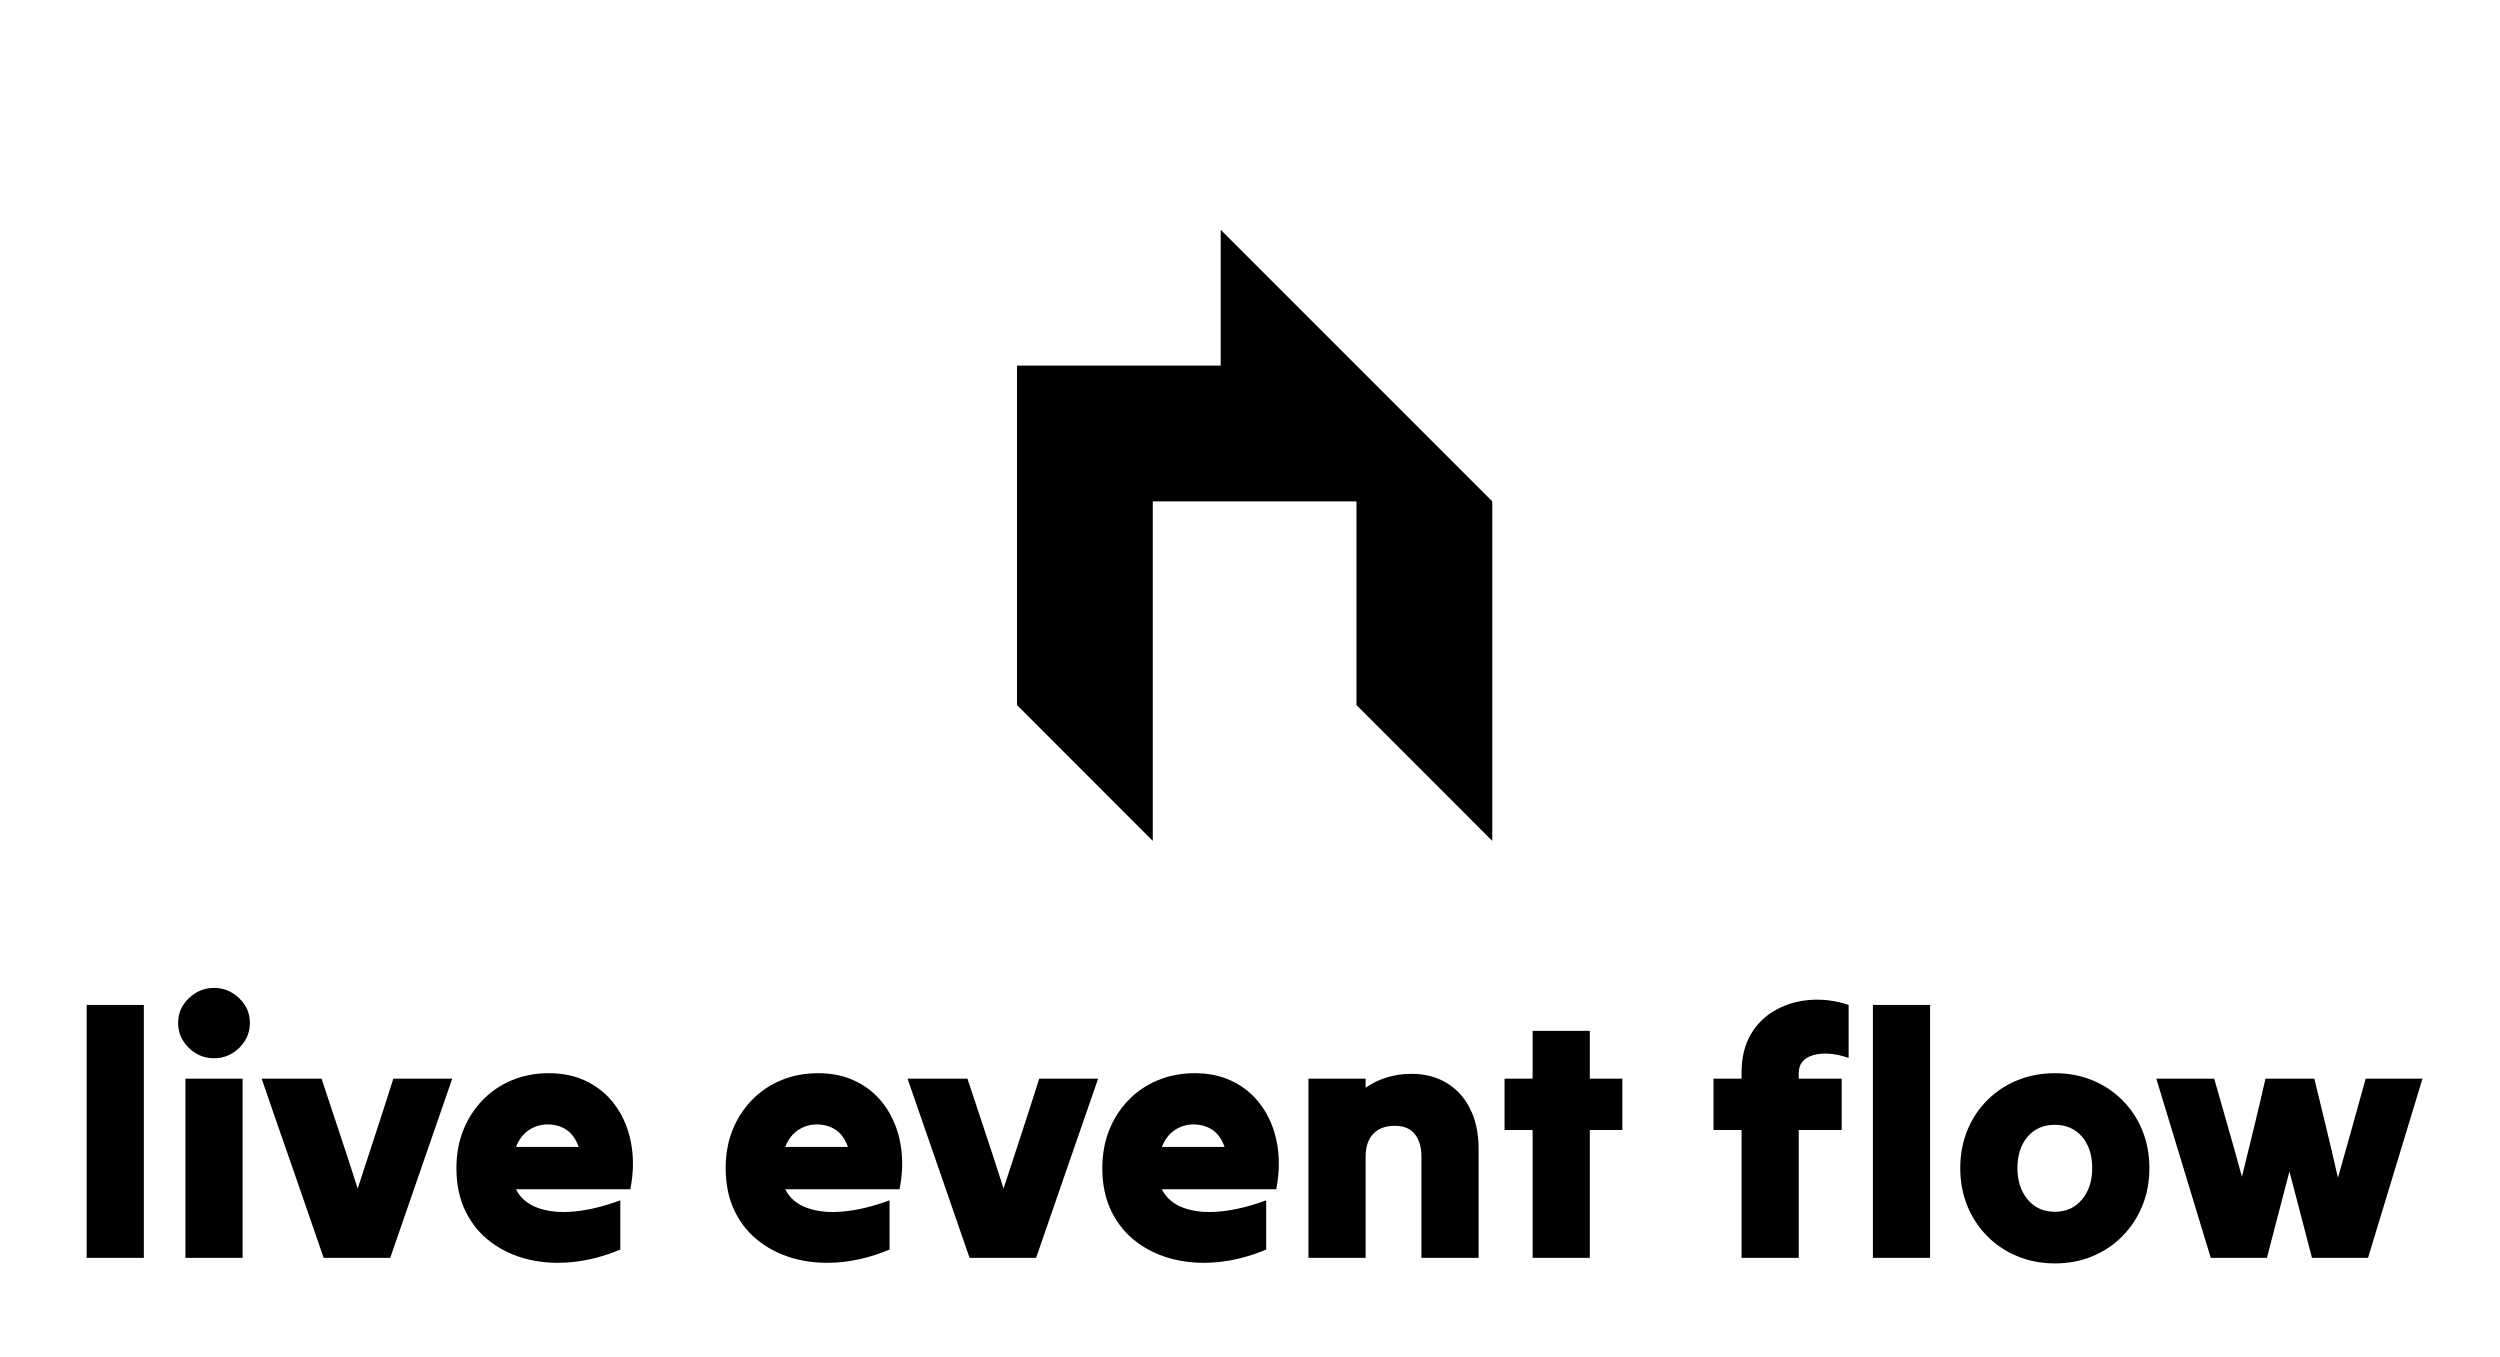
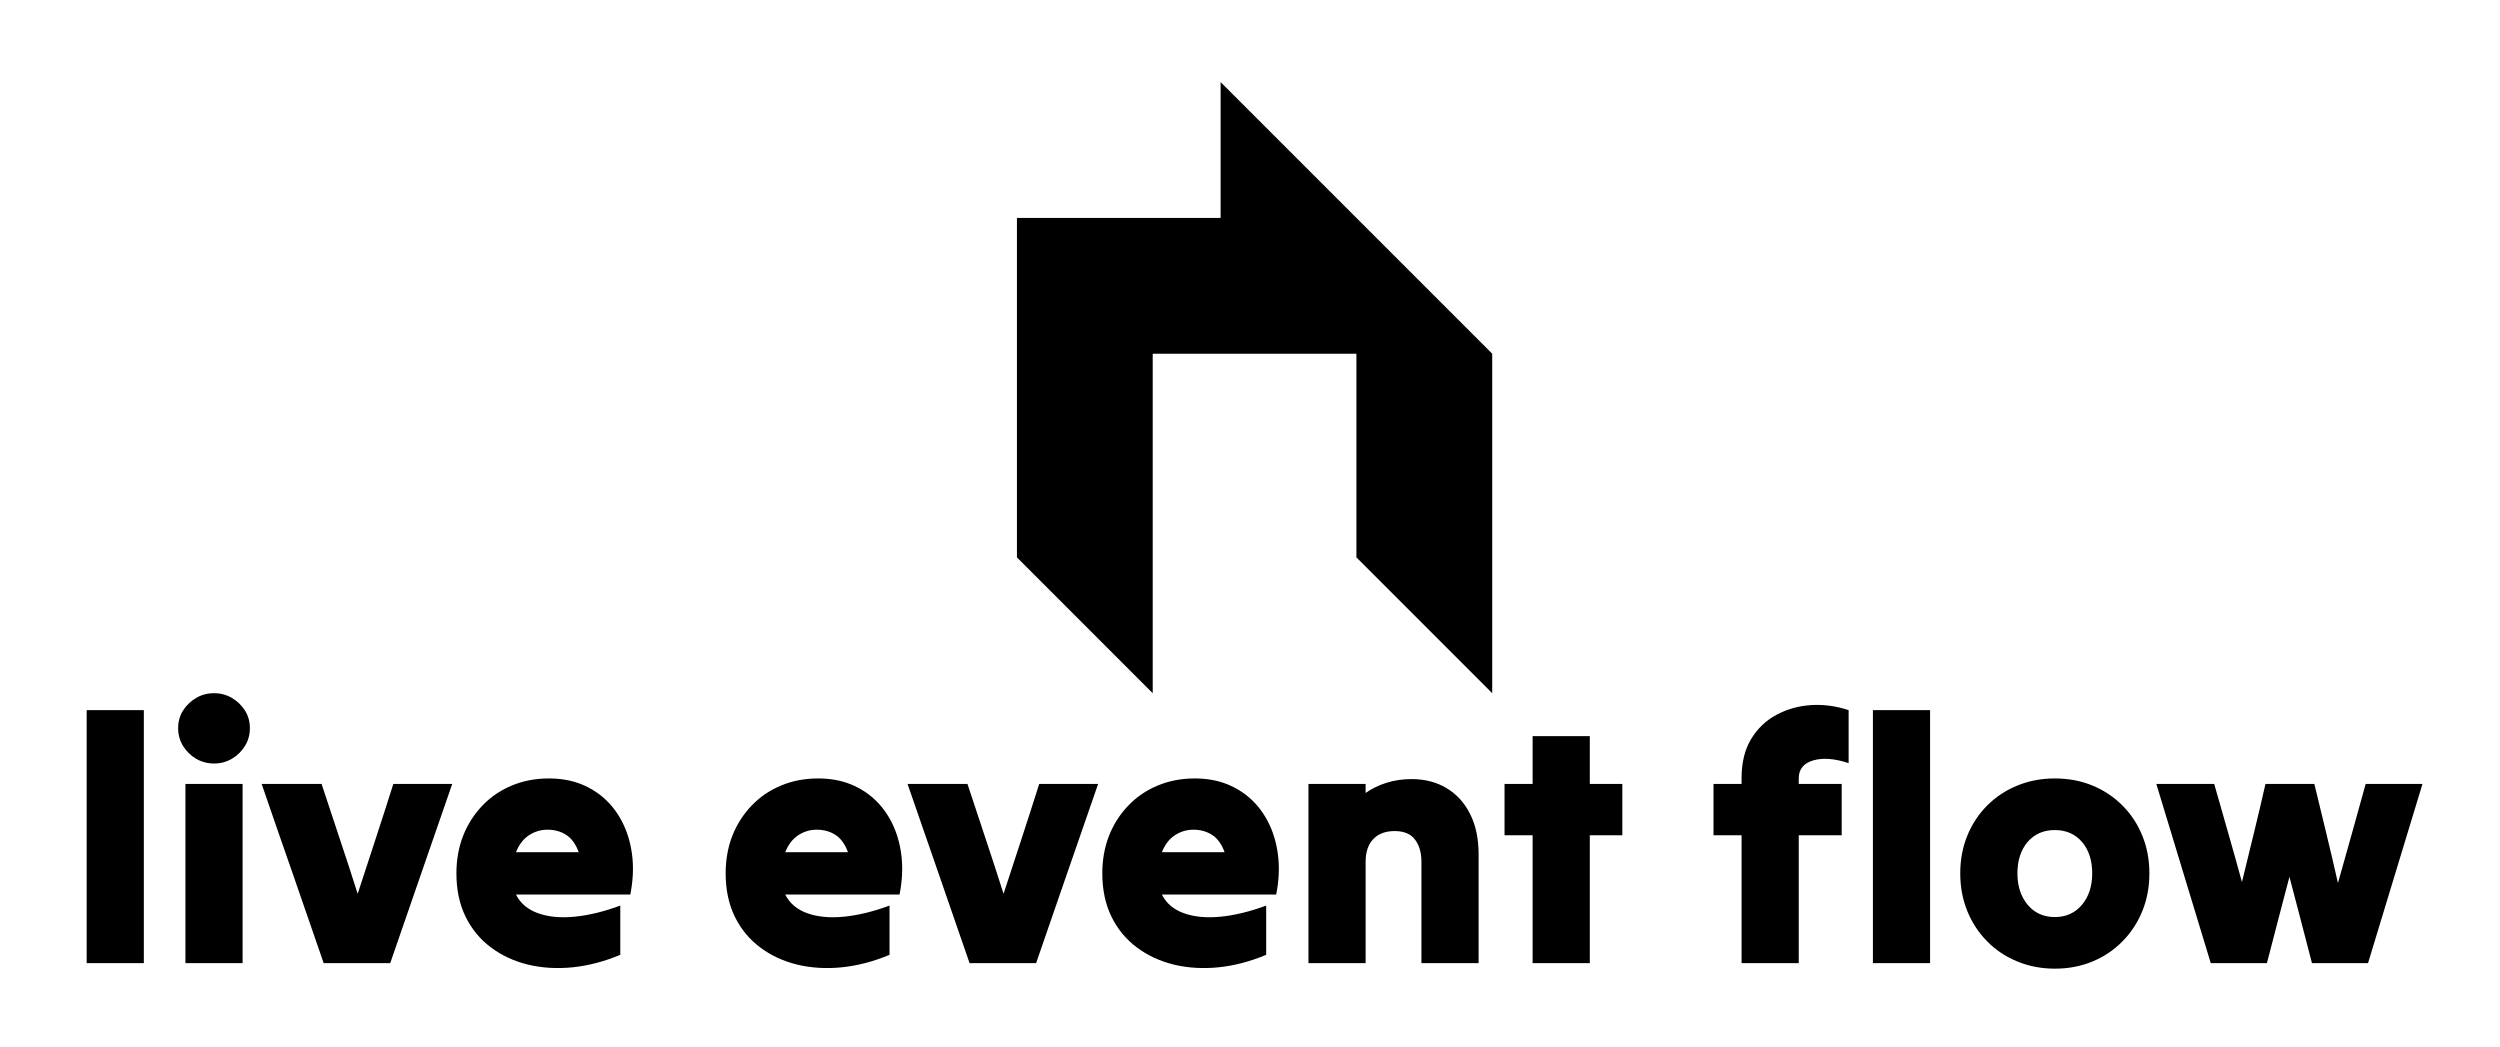
- <svg xmlns="http://www.w3.org/2000/svg" width="129" height="70" viewBox="0 0 129 70" fill="none">
-   <path d="M69.994 18.864L62.987 11.857V18.864H52.477V36.381L59.483 43.389V25.871H69.994V36.381L77.001 43.389V25.871L69.994 18.864Z" fill="black" />
-   <path d="M4.472 64.905C4.472 62.747 4.472 60.572 4.472 58.379C4.472 56.186 4.472 54.011 4.472 51.853C4.962 51.853 5.456 51.853 5.955 51.853C6.456 51.853 6.946 51.853 7.422 51.853C7.422 54.011 7.422 56.186 7.422 58.379C7.422 60.572 7.422 62.747 7.422 64.905C6.946 64.905 6.456 64.905 5.955 64.905C5.456 64.905 4.962 64.905 4.472 64.905ZM11.05 54.605C10.705 54.605 10.392 54.522 10.112 54.356C9.834 54.19 9.61 53.968 9.441 53.693C9.275 53.42 9.192 53.117 9.192 52.784C9.192 52.449 9.275 52.147 9.441 51.879C9.61 51.611 9.834 51.393 10.112 51.227C10.392 51.06 10.705 50.977 11.05 50.977C11.386 50.977 11.694 51.06 11.974 51.227C12.252 51.393 12.476 51.611 12.645 51.879C12.811 52.147 12.894 52.449 12.894 52.784C12.894 53.117 12.811 53.42 12.645 53.693C12.476 53.968 12.252 54.19 11.974 54.356C11.694 54.522 11.386 54.605 11.05 54.605ZM9.568 64.905C9.568 63.38 9.568 61.839 9.568 60.282C9.568 58.728 9.568 57.187 9.568 55.66C10.057 55.66 10.551 55.66 11.05 55.66C11.552 55.66 12.041 55.66 12.518 55.66C12.518 57.187 12.518 58.728 12.518 60.282C12.518 61.839 12.518 63.38 12.518 64.905C12.041 64.905 11.552 64.905 11.05 64.905C10.551 64.905 10.057 64.905 9.568 64.905ZM16.701 64.905C16.177 63.38 15.645 61.839 15.103 60.282C14.559 58.728 14.025 57.187 13.502 55.66C14.013 55.66 14.528 55.66 15.047 55.66C15.566 55.66 16.082 55.66 16.593 55.66C16.904 56.603 17.216 57.548 17.532 58.494C17.85 59.443 18.158 60.388 18.456 61.329C18.764 60.388 19.073 59.443 19.383 58.494C19.694 57.548 19.998 56.603 20.296 55.66C20.797 55.66 21.304 55.66 21.816 55.66C22.327 55.66 22.834 55.66 23.335 55.66C22.811 57.187 22.277 58.728 21.734 60.282C21.192 61.839 20.66 63.38 20.136 64.905C19.574 64.905 19.002 64.905 18.418 64.905C17.835 64.905 17.262 64.905 16.701 64.905ZM32.007 64.477C31.185 64.822 30.368 65.036 29.556 65.121C28.746 65.203 27.982 65.158 27.261 64.987C26.539 64.813 25.898 64.517 25.339 64.1C24.778 63.683 24.34 63.153 24.024 62.51C23.709 61.867 23.551 61.121 23.551 60.275C23.551 59.572 23.667 58.925 23.898 58.334C24.131 57.743 24.463 57.224 24.892 56.777C25.32 56.33 25.826 55.985 26.412 55.742C26.996 55.498 27.633 55.377 28.323 55.377C28.944 55.377 29.504 55.477 30.003 55.678C30.505 55.882 30.94 56.165 31.31 56.528C31.68 56.892 31.978 57.325 32.204 57.824C32.43 58.325 32.573 58.874 32.633 59.47C32.692 60.066 32.656 60.698 32.525 61.366C31.549 61.366 30.565 61.366 29.575 61.366C28.586 61.366 27.603 61.366 26.624 61.366C26.85 61.818 27.229 62.14 27.761 62.331C28.292 62.522 28.924 62.582 29.657 62.51C30.389 62.438 31.173 62.246 32.007 61.936C32.007 62.353 32.007 62.777 32.007 63.206C32.007 63.636 32.007 64.059 32.007 64.477ZM28.252 58.021C27.907 58.021 27.588 58.117 27.295 58.308C27.004 58.499 26.781 58.791 26.624 59.183C27.161 59.183 27.701 59.183 28.245 59.183C28.786 59.183 29.325 59.183 29.861 59.183C29.717 58.779 29.506 58.483 29.228 58.297C28.948 58.113 28.622 58.021 28.252 58.021ZM45.9 64.477C45.078 64.822 44.261 65.036 43.449 65.121C42.639 65.203 41.874 65.158 41.154 64.987C40.431 64.813 39.791 64.517 39.232 64.1C38.671 63.683 38.232 63.153 37.917 62.51C37.602 61.867 37.444 61.121 37.444 60.275C37.444 59.572 37.559 58.925 37.79 58.334C38.024 57.743 38.355 57.224 38.785 56.777C39.212 56.33 39.719 55.985 40.305 55.742C40.888 55.498 41.525 55.377 42.215 55.377C42.836 55.377 43.396 55.477 43.895 55.678C44.397 55.882 44.833 56.165 45.203 56.528C45.573 56.892 45.871 57.325 46.097 57.824C46.323 58.325 46.466 58.874 46.525 59.47C46.585 60.066 46.549 60.698 46.417 61.366C45.441 61.366 44.458 61.366 43.467 61.366C42.479 61.366 41.495 61.366 40.517 61.366C40.743 61.818 41.122 62.14 41.653 62.331C42.184 62.522 42.816 62.582 43.549 62.51C44.282 62.438 45.065 62.246 45.9 61.936C45.9 62.353 45.9 62.777 45.9 63.206C45.9 63.636 45.9 64.059 45.9 64.477ZM42.145 58.021C41.8 58.021 41.48 58.117 41.187 58.308C40.897 58.499 40.673 58.791 40.517 59.183C41.053 59.183 41.593 59.183 42.137 59.183C42.679 59.183 43.218 59.183 43.754 59.183C43.61 58.779 43.399 58.483 43.121 58.297C42.84 58.113 42.515 58.021 42.145 58.021ZM50.029 64.905C49.505 63.38 48.972 61.839 48.431 60.282C47.887 58.728 47.353 57.187 46.829 55.66C47.341 55.66 47.856 55.66 48.375 55.66C48.894 55.66 49.409 55.66 49.921 55.66C50.231 56.603 50.544 57.548 50.86 58.494C51.177 59.443 51.485 60.388 51.783 61.329C52.091 60.388 52.4 59.443 52.711 58.494C53.021 57.548 53.325 56.603 53.623 55.66C54.125 55.66 54.632 55.66 55.143 55.66C55.655 55.66 56.161 55.66 56.663 55.66C56.139 57.187 55.605 58.728 55.061 60.282C54.52 61.839 53.987 63.38 53.463 64.905C52.902 64.905 52.33 64.905 51.746 64.905C51.163 64.905 50.59 64.905 50.029 64.905ZM65.335 64.477C64.513 64.822 63.696 65.036 62.884 65.121C62.074 65.203 61.309 65.158 60.589 64.987C59.866 64.813 59.226 64.517 58.667 64.1C58.106 63.683 57.667 63.153 57.352 62.51C57.037 61.867 56.879 61.121 56.879 60.275C56.879 59.572 56.995 58.925 57.225 58.334C57.459 57.743 57.79 57.224 58.22 56.777C58.647 56.33 59.154 55.985 59.74 55.742C60.323 55.498 60.96 55.377 61.651 55.377C62.272 55.377 62.831 55.477 63.331 55.678C63.832 55.882 64.268 56.165 64.638 56.528C65.008 56.892 65.306 57.325 65.532 57.824C65.758 58.325 65.901 58.874 65.96 59.47C66.02 60.066 65.984 60.698 65.852 61.366C64.876 61.366 63.893 61.366 62.902 61.366C61.914 61.366 60.931 61.366 59.952 61.366C60.178 61.818 60.557 62.14 61.088 62.331C61.62 62.522 62.252 62.582 62.984 62.51C63.717 62.438 64.5 62.246 65.335 61.936C65.335 62.353 65.335 62.777 65.335 63.206C65.335 63.636 65.335 64.059 65.335 64.477ZM61.58 58.021C61.235 58.021 60.916 58.117 60.623 58.308C60.332 58.499 60.109 58.791 59.952 59.183C60.489 59.183 61.029 59.183 61.572 59.183C62.114 59.183 62.653 59.183 63.189 59.183C63.045 58.779 62.834 58.483 62.556 58.297C62.275 58.113 61.95 58.021 61.58 58.021ZM67.516 64.905C67.516 63.38 67.516 61.839 67.516 60.282C67.516 58.728 67.516 57.187 67.516 55.66C68.005 55.66 68.499 55.66 68.999 55.66C69.5 55.66 69.989 55.66 70.466 55.66C70.466 55.744 70.466 55.822 70.466 55.894C70.466 55.966 70.466 56.043 70.466 56.125C70.789 55.899 71.149 55.724 71.546 55.6C71.946 55.473 72.378 55.41 72.843 55.41C73.523 55.41 74.123 55.565 74.642 55.876C75.161 56.186 75.566 56.63 75.856 57.209C76.149 57.785 76.296 58.479 76.296 59.291C76.296 60.22 76.296 61.155 76.296 62.096C76.296 63.04 76.296 63.976 76.296 64.905C75.819 64.905 75.33 64.905 74.828 64.905C74.329 64.905 73.835 64.905 73.346 64.905C73.346 64.046 73.346 63.175 73.346 62.294C73.346 61.412 73.346 60.542 73.346 59.682C73.346 59.206 73.235 58.822 73.014 58.532C72.793 58.239 72.444 58.092 71.967 58.092C71.49 58.092 71.122 58.23 70.861 58.505C70.598 58.779 70.466 59.171 70.466 59.682C70.466 60.542 70.466 61.412 70.466 62.294C70.466 63.175 70.466 64.046 70.466 64.905C69.989 64.905 69.5 64.905 68.999 64.905C68.499 64.905 68.005 64.905 67.516 64.905ZM79.083 64.905C79.083 63.807 79.083 62.705 79.083 61.597C79.083 60.49 79.083 59.393 79.083 58.308C78.845 58.308 78.604 58.308 78.361 58.308C78.115 58.308 77.873 58.308 77.634 58.308C77.634 57.866 77.634 57.425 77.634 56.986C77.634 56.544 77.634 56.102 77.634 55.66C77.873 55.66 78.115 55.66 78.361 55.66C78.604 55.66 78.845 55.66 79.083 55.66C79.083 55.242 79.083 54.829 79.083 54.419C79.083 54.007 79.083 53.598 79.083 53.194C79.573 53.194 80.068 53.194 80.57 53.194C81.069 53.194 81.557 53.194 82.034 53.194C82.034 53.598 82.034 54.007 82.034 54.419C82.034 54.829 82.034 55.242 82.034 55.66C82.309 55.66 82.59 55.66 82.875 55.66C83.161 55.66 83.44 55.66 83.713 55.66C83.713 56.102 83.713 56.544 83.713 56.986C83.713 57.425 83.713 57.866 83.713 58.308C83.44 58.308 83.161 58.308 82.875 58.308C82.59 58.308 82.309 58.308 82.034 58.308C82.034 59.393 82.034 60.49 82.034 61.597C82.034 62.705 82.034 63.807 82.034 64.905C81.557 64.905 81.069 64.905 80.57 64.905C80.068 64.905 79.573 64.905 79.083 64.905ZM88.416 58.308C88.416 57.866 88.416 57.425 88.416 56.986C88.416 56.544 88.416 56.102 88.416 55.66C88.654 55.66 88.896 55.66 89.142 55.66C89.385 55.66 89.626 55.66 89.865 55.66C89.865 55.6 89.865 55.547 89.865 55.499C89.865 55.452 89.865 55.405 89.865 55.358C89.865 54.558 90.029 53.888 90.356 53.346C90.684 52.803 91.12 52.385 91.664 52.095C92.205 51.802 92.801 51.634 93.452 51.592C94.1 51.552 94.746 51.639 95.389 51.853C95.389 52.295 95.389 52.748 95.389 53.212C95.389 53.677 95.389 54.135 95.389 54.587C94.674 54.348 94.067 54.301 93.567 54.445C93.066 54.589 92.815 54.9 92.815 55.377C92.815 55.424 92.815 55.471 92.815 55.518C92.815 55.565 92.815 55.612 92.815 55.66C93.185 55.66 93.555 55.66 93.925 55.66C94.295 55.66 94.664 55.66 95.031 55.66C95.031 56.102 95.031 56.544 95.031 56.986C95.031 57.425 95.031 57.866 95.031 58.308C94.664 58.308 94.295 58.308 93.925 58.308C93.555 58.308 93.185 58.308 92.815 58.308C92.815 59.393 92.815 60.49 92.815 61.597C92.815 62.705 92.815 63.807 92.815 64.905C92.338 64.905 91.85 64.905 91.351 64.905C90.849 64.905 90.354 64.905 89.865 64.905C89.865 63.807 89.865 62.705 89.865 61.597C89.865 60.49 89.865 59.393 89.865 58.308C89.626 58.308 89.385 58.308 89.142 58.308C88.896 58.308 88.654 58.308 88.416 58.308ZM96.642 64.905C96.642 62.747 96.642 60.572 96.642 58.379C96.642 56.186 96.642 54.011 96.642 51.853C97.131 51.853 97.625 51.853 98.124 51.853C98.626 51.853 99.115 51.853 99.592 51.853C99.592 54.011 99.592 56.186 99.592 58.379C99.592 60.572 99.592 62.747 99.592 64.905C99.115 64.905 98.626 64.905 98.124 64.905C97.625 64.905 97.131 64.905 96.642 64.905ZM106.029 65.192C105.338 65.192 104.695 65.069 104.099 64.823C103.503 64.579 102.984 64.234 102.542 63.787C102.1 63.34 101.757 62.819 101.514 62.223C101.271 61.627 101.149 60.977 101.149 60.275C101.149 59.572 101.271 58.923 101.514 58.327C101.757 57.731 102.1 57.212 102.542 56.77C102.984 56.328 103.503 55.985 104.099 55.742C104.695 55.498 105.338 55.377 106.029 55.377C106.732 55.377 107.378 55.498 107.969 55.742C108.558 55.985 109.073 56.328 109.515 56.77C109.957 57.212 110.3 57.731 110.543 58.327C110.787 58.923 110.908 59.572 110.908 60.275C110.908 60.977 110.787 61.627 110.543 62.223C110.3 62.819 109.957 63.34 109.515 63.787C109.073 64.234 108.558 64.579 107.969 64.823C107.378 65.069 106.732 65.192 106.029 65.192ZM106.029 62.528C106.612 62.528 107.08 62.316 107.433 61.891C107.783 61.469 107.958 60.93 107.958 60.275C107.958 59.607 107.783 59.067 107.433 58.654C107.08 58.245 106.612 58.04 106.029 58.04C105.445 58.04 104.977 58.245 104.624 58.654C104.274 59.067 104.099 59.607 104.099 60.275C104.099 60.93 104.274 61.469 104.624 61.891C104.977 62.316 105.445 62.528 106.029 62.528ZM114.075 64.905C113.61 63.38 113.142 61.839 112.67 60.282C112.201 58.728 111.733 57.187 111.266 55.66C111.755 55.66 112.253 55.66 112.76 55.66C113.266 55.66 113.764 55.66 114.253 55.66C114.492 56.494 114.733 57.338 114.976 58.193C115.222 59.044 115.458 59.887 115.684 60.722C115.887 59.887 116.093 59.044 116.302 58.193C116.511 57.338 116.709 56.494 116.898 55.66C117.315 55.66 117.736 55.66 118.161 55.66C118.583 55.66 119.003 55.66 119.42 55.66C119.623 56.494 119.83 57.343 120.038 58.207C120.247 59.072 120.447 59.927 120.638 60.774C120.876 59.927 121.117 59.072 121.361 58.207C121.604 57.343 121.84 56.494 122.068 55.66C122.555 55.66 123.047 55.66 123.543 55.66C124.038 55.66 124.523 55.66 125 55.66C124.535 57.187 124.067 58.728 123.595 60.282C123.124 61.839 122.656 63.38 122.191 64.905C121.714 64.905 121.231 64.905 120.742 64.905C120.255 64.905 119.774 64.905 119.297 64.905C119.106 64.165 118.912 63.42 118.716 62.67C118.517 61.92 118.323 61.181 118.135 60.453C117.944 61.181 117.75 61.92 117.554 62.67C117.355 63.42 117.161 64.165 116.973 64.905C116.496 64.905 116.013 64.905 115.524 64.905C115.034 64.905 114.551 64.905 114.075 64.905Z" fill="black" />
+ <svg xmlns="http://www.w3.org/2000/svg" width="129" height="54" viewBox="0 0 129 54" fill="none">
+   <path d="M69.991 11.244L62.984 4.237V11.244H52.474V28.761L59.48 35.769V18.251H69.991V28.761L76.998 35.769V18.251L69.991 11.244Z" fill="black" />
+   <path d="M4.472 49.696C4.472 47.538 4.472 45.363 4.472 43.17C4.472 40.977 4.472 38.802 4.472 36.644C4.962 36.644 5.456 36.644 5.955 36.644C6.456 36.644 6.946 36.644 7.422 36.644C7.422 38.802 7.422 40.977 7.422 43.17C7.422 45.363 7.422 47.538 7.422 49.696C6.946 49.696 6.456 49.696 5.955 49.696C5.456 49.696 4.962 49.696 4.472 49.696ZM11.05 39.397C10.705 39.397 10.392 39.313 10.112 39.147C9.834 38.981 9.61 38.76 9.441 38.484C9.275 38.211 9.192 37.908 9.192 37.575C9.192 37.24 9.275 36.938 9.441 36.67C9.61 36.402 9.834 36.184 10.112 36.018C10.392 35.852 10.705 35.769 11.05 35.769C11.386 35.769 11.694 35.852 11.974 36.018C12.252 36.184 12.476 36.402 12.645 36.67C12.811 36.938 12.894 37.24 12.894 37.575C12.894 37.908 12.811 38.211 12.645 38.484C12.476 38.76 12.252 38.981 11.974 39.147C11.694 39.313 11.386 39.397 11.05 39.397ZM9.568 49.696C9.568 48.171 9.568 46.63 9.568 45.073C9.568 43.519 9.568 41.978 9.568 40.451C10.057 40.451 10.551 40.451 11.05 40.451C11.552 40.451 12.041 40.451 12.518 40.451C12.518 41.978 12.518 43.519 12.518 45.073C12.518 46.63 12.518 48.171 12.518 49.696C12.041 49.696 11.552 49.696 11.05 49.696C10.551 49.696 10.057 49.696 9.568 49.696ZM16.701 49.696C16.177 48.171 15.645 46.63 15.103 45.073C14.559 43.519 14.025 41.978 13.502 40.451C14.013 40.451 14.528 40.451 15.047 40.451C15.566 40.451 16.082 40.451 16.593 40.451C16.904 41.394 17.216 42.339 17.532 43.285C17.85 44.234 18.158 45.179 18.456 46.12C18.764 45.179 19.073 44.234 19.383 43.285C19.694 42.339 19.998 41.394 20.296 40.451C20.797 40.451 21.304 40.451 21.816 40.451C22.327 40.451 22.834 40.451 23.335 40.451C22.811 41.978 22.277 43.519 21.734 45.073C21.192 46.63 20.66 48.171 20.136 49.696C19.574 49.696 19.002 49.696 18.418 49.696C17.835 49.696 17.262 49.696 16.701 49.696ZM32.007 49.268C31.185 49.613 30.368 49.828 29.556 49.912C28.746 49.994 27.982 49.949 27.261 49.778C26.539 49.604 25.898 49.309 25.339 48.892C24.778 48.474 24.34 47.944 24.024 47.301C23.709 46.658 23.551 45.913 23.551 45.066C23.551 44.363 23.667 43.716 23.898 43.125C24.131 42.534 24.463 42.015 24.892 41.568C25.32 41.121 25.826 40.776 26.412 40.533C26.996 40.289 27.633 40.168 28.323 40.168C28.944 40.168 29.504 40.268 30.003 40.469C30.505 40.673 30.94 40.956 31.31 41.319C31.68 41.684 31.978 42.116 32.204 42.615C32.43 43.117 32.573 43.665 32.633 44.261C32.692 44.857 32.656 45.489 32.525 46.157C31.549 46.157 30.565 46.157 29.575 46.157C28.586 46.157 27.603 46.157 26.624 46.157C26.85 46.609 27.229 46.931 27.761 47.122C28.292 47.313 28.924 47.373 29.657 47.301C30.389 47.229 31.173 47.038 32.007 46.727C32.007 47.145 32.007 47.568 32.007 47.998C32.007 48.427 32.007 48.85 32.007 49.268ZM28.252 42.812C27.907 42.812 27.588 42.908 27.295 43.099C27.004 43.29 26.781 43.582 26.624 43.975C27.161 43.975 27.701 43.975 28.245 43.975C28.786 43.975 29.325 43.975 29.861 43.975C29.717 43.57 29.506 43.274 29.228 43.088C28.948 42.904 28.622 42.812 28.252 42.812ZM45.9 49.268C45.078 49.613 44.261 49.828 43.449 49.912C42.639 49.994 41.874 49.949 41.154 49.778C40.431 49.604 39.791 49.309 39.232 48.892C38.671 48.474 38.232 47.944 37.917 47.301C37.602 46.658 37.444 45.913 37.444 45.066C37.444 44.363 37.559 43.716 37.79 43.125C38.024 42.534 38.355 42.015 38.785 41.568C39.212 41.121 39.719 40.776 40.305 40.533C40.888 40.289 41.525 40.168 42.215 40.168C42.836 40.168 43.396 40.268 43.895 40.469C44.397 40.673 44.833 40.956 45.203 41.319C45.573 41.684 45.871 42.116 46.097 42.615C46.323 43.117 46.466 43.665 46.525 44.261C46.585 44.857 46.549 45.489 46.417 46.157C45.441 46.157 44.458 46.157 43.467 46.157C42.479 46.157 41.495 46.157 40.517 46.157C40.743 46.609 41.122 46.931 41.653 47.122C42.184 47.313 42.816 47.373 43.549 47.301C44.282 47.229 45.065 47.038 45.9 46.727C45.9 47.145 45.9 47.568 45.9 47.998C45.9 48.427 45.9 48.85 45.9 49.268ZM42.145 42.812C41.8 42.812 41.48 42.908 41.187 43.099C40.897 43.29 40.673 43.582 40.517 43.975C41.053 43.975 41.593 43.975 42.137 43.975C42.679 43.975 43.218 43.975 43.754 43.975C43.61 43.57 43.399 43.274 43.121 43.088C42.84 42.904 42.515 42.812 42.145 42.812ZM50.029 49.696C49.505 48.171 48.972 46.63 48.431 45.073C47.887 43.519 47.353 41.978 46.829 40.451C47.341 40.451 47.856 40.451 48.375 40.451C48.894 40.451 49.409 40.451 49.921 40.451C50.231 41.394 50.544 42.339 50.86 43.285C51.177 44.234 51.485 45.179 51.783 46.12C52.091 45.179 52.4 44.234 52.711 43.285C53.021 42.339 53.325 41.394 53.623 40.451C54.125 40.451 54.632 40.451 55.143 40.451C55.655 40.451 56.161 40.451 56.663 40.451C56.139 41.978 55.605 43.519 55.061 45.073C54.52 46.63 53.987 48.171 53.463 49.696C52.902 49.696 52.33 49.696 51.746 49.696C51.163 49.696 50.59 49.696 50.029 49.696ZM65.335 49.268C64.513 49.613 63.696 49.828 62.884 49.912C62.074 49.994 61.309 49.949 60.589 49.778C59.867 49.604 59.226 49.309 58.667 48.892C58.106 48.474 57.667 47.944 57.352 47.301C57.037 46.658 56.879 45.913 56.879 45.066C56.879 44.363 56.995 43.716 57.225 43.125C57.459 42.534 57.79 42.015 58.22 41.568C58.647 41.121 59.154 40.776 59.74 40.533C60.323 40.289 60.96 40.168 61.651 40.168C62.272 40.168 62.831 40.268 63.331 40.469C63.832 40.673 64.268 40.956 64.638 41.319C65.008 41.684 65.306 42.116 65.532 42.615C65.758 43.117 65.901 43.665 65.96 44.261C66.02 44.857 65.984 45.489 65.852 46.157C64.876 46.157 63.893 46.157 62.902 46.157C61.914 46.157 60.931 46.157 59.952 46.157C60.178 46.609 60.557 46.931 61.088 47.122C61.62 47.313 62.252 47.373 62.984 47.301C63.717 47.229 64.5 47.038 65.335 46.727C65.335 47.145 65.335 47.568 65.335 47.998C65.335 48.427 65.335 48.85 65.335 49.268ZM61.58 42.812C61.235 42.812 60.916 42.908 60.623 43.099C60.332 43.29 60.109 43.582 59.952 43.975C60.489 43.975 61.029 43.975 61.572 43.975C62.114 43.975 62.653 43.975 63.189 43.975C63.045 43.57 62.834 43.274 62.556 43.088C62.275 42.904 61.95 42.812 61.58 42.812ZM67.516 49.696C67.516 48.171 67.516 46.63 67.516 45.073C67.516 43.519 67.516 41.978 67.516 40.451C68.005 40.451 68.499 40.451 68.999 40.451C69.5 40.451 69.989 40.451 70.466 40.451C70.466 40.535 70.466 40.613 70.466 40.685C70.466 40.758 70.466 40.834 70.466 40.916C70.789 40.69 71.149 40.515 71.546 40.391C71.946 40.264 72.378 40.201 72.843 40.201C73.523 40.201 74.123 40.356 74.642 40.667C75.161 40.977 75.566 41.422 75.856 42C76.149 42.577 76.296 43.271 76.296 44.083C76.296 45.011 76.296 45.946 76.296 46.888C76.296 47.831 76.296 48.767 76.296 49.696C75.819 49.696 75.33 49.696 74.828 49.696C74.329 49.696 73.835 49.696 73.346 49.696C73.346 48.837 73.346 47.967 73.346 47.085C73.346 46.203 73.346 45.333 73.346 44.474C73.346 43.997 73.235 43.613 73.014 43.323C72.793 43.03 72.444 42.883 71.967 42.883C71.49 42.883 71.122 43.021 70.861 43.297C70.598 43.57 70.466 43.962 70.466 44.474C70.466 45.333 70.466 46.203 70.466 47.085C70.466 47.967 70.466 48.837 70.466 49.696C69.989 49.696 69.5 49.696 68.999 49.696C68.499 49.696 68.005 49.696 67.516 49.696ZM79.083 49.696C79.083 48.598 79.083 47.496 79.083 46.388C79.083 45.281 79.083 44.184 79.083 43.099C78.845 43.099 78.604 43.099 78.361 43.099C78.115 43.099 77.873 43.099 77.634 43.099C77.634 42.657 77.634 42.216 77.634 41.777C77.634 41.335 77.634 40.893 77.634 40.451C77.873 40.451 78.115 40.451 78.361 40.451C78.604 40.451 78.845 40.451 79.083 40.451C79.083 40.034 79.083 39.62 79.083 39.21C79.083 38.798 79.083 38.39 79.083 37.985C79.573 37.985 80.068 37.985 80.57 37.985C81.069 37.985 81.557 37.985 82.034 37.985C82.034 38.39 82.034 38.798 82.034 39.21C82.034 39.62 82.034 40.034 82.034 40.451C82.309 40.451 82.59 40.451 82.875 40.451C83.161 40.451 83.44 40.451 83.713 40.451C83.713 40.893 83.713 41.335 83.713 41.777C83.713 42.216 83.713 42.657 83.713 43.099C83.44 43.099 83.161 43.099 82.875 43.099C82.59 43.099 82.309 43.099 82.034 43.099C82.034 44.184 82.034 45.281 82.034 46.388C82.034 47.496 82.034 48.598 82.034 49.696C81.557 49.696 81.069 49.696 80.57 49.696C80.068 49.696 79.573 49.696 79.083 49.696ZM88.416 43.099C88.416 42.657 88.416 42.216 88.416 41.777C88.416 41.335 88.416 40.893 88.416 40.451C88.654 40.451 88.896 40.451 89.142 40.451C89.385 40.451 89.626 40.451 89.865 40.451C89.865 40.391 89.865 40.338 89.865 40.291C89.865 40.243 89.865 40.196 89.865 40.149C89.865 39.349 90.029 38.679 90.356 38.138C90.684 37.594 91.12 37.177 91.664 36.886C92.205 36.593 92.801 36.425 93.452 36.383C94.1 36.343 94.746 36.43 95.389 36.644C95.389 37.086 95.389 37.539 95.389 38.004C95.389 38.468 95.389 38.926 95.389 39.378C94.674 39.14 94.067 39.092 93.567 39.236C93.066 39.38 92.815 39.691 92.815 40.168C92.815 40.215 92.815 40.262 92.815 40.309C92.815 40.356 92.815 40.404 92.815 40.451C93.185 40.451 93.555 40.451 93.925 40.451C94.295 40.451 94.664 40.451 95.031 40.451C95.031 40.893 95.031 41.335 95.031 41.777C95.031 42.216 95.031 42.657 95.031 43.099C94.664 43.099 94.295 43.099 93.925 43.099C93.555 43.099 93.185 43.099 92.815 43.099C92.815 44.184 92.815 45.281 92.815 46.388C92.815 47.496 92.815 48.598 92.815 49.696C92.338 49.696 91.85 49.696 91.351 49.696C90.849 49.696 90.354 49.696 89.865 49.696C89.865 48.598 89.865 47.496 89.865 46.388C89.865 45.281 89.865 44.184 89.865 43.099C89.626 43.099 89.385 43.099 89.142 43.099C88.896 43.099 88.654 43.099 88.416 43.099ZM96.642 49.696C96.642 47.538 96.642 45.363 96.642 43.17C96.642 40.977 96.642 38.802 96.642 36.644C97.131 36.644 97.625 36.644 98.124 36.644C98.626 36.644 99.115 36.644 99.592 36.644C99.592 38.802 99.592 40.977 99.592 43.17C99.592 45.363 99.592 47.538 99.592 49.696C99.115 49.696 98.626 49.696 98.124 49.696C97.625 49.696 97.131 49.696 96.642 49.696ZM106.029 49.983C105.338 49.983 104.695 49.86 104.099 49.614C103.503 49.371 102.984 49.026 102.542 48.579C102.1 48.132 101.757 47.61 101.514 47.014C101.271 46.418 101.149 45.769 101.149 45.066C101.149 44.363 101.271 43.714 101.514 43.118C101.757 42.522 102.1 42.003 102.542 41.561C102.984 41.119 103.503 40.776 104.099 40.533C104.695 40.289 105.338 40.168 106.029 40.168C106.732 40.168 107.378 40.289 107.969 40.533C108.558 40.776 109.073 41.119 109.515 41.561C109.957 42.003 110.3 42.522 110.543 43.118C110.787 43.714 110.908 44.363 110.908 45.066C110.908 45.769 110.787 46.418 110.543 47.014C110.3 47.61 109.957 48.132 109.515 48.579C109.073 49.026 108.558 49.371 107.969 49.614C107.378 49.86 106.732 49.983 106.029 49.983ZM106.029 47.32C106.612 47.32 107.08 47.107 107.433 46.683C107.783 46.26 107.958 45.722 107.958 45.066C107.958 44.398 107.783 43.858 107.433 43.446C107.08 43.036 106.612 42.831 106.029 42.831C105.445 42.831 104.977 43.036 104.624 43.446C104.274 43.858 104.099 44.398 104.099 45.066C104.099 45.722 104.274 46.26 104.624 46.683C104.977 47.107 105.445 47.32 106.029 47.32ZM114.075 49.696C113.61 48.171 113.142 46.63 112.67 45.073C112.201 43.519 111.733 41.978 111.266 40.451C111.755 40.451 112.253 40.451 112.76 40.451C113.266 40.451 113.764 40.451 114.253 40.451C114.492 41.285 114.733 42.13 114.976 42.984C115.222 43.836 115.458 44.679 115.684 45.513C115.887 44.679 116.093 43.836 116.302 42.984C116.511 42.13 116.709 41.285 116.898 40.451C117.315 40.451 117.736 40.451 118.161 40.451C118.583 40.451 119.003 40.451 119.42 40.451C119.623 41.285 119.83 42.135 120.038 42.999C120.247 43.863 120.447 44.718 120.638 45.565C120.876 44.718 121.117 43.863 121.361 42.999C121.604 42.135 121.84 41.285 122.068 40.451C122.555 40.451 123.047 40.451 123.543 40.451C124.038 40.451 124.523 40.451 125 40.451C124.535 41.978 124.067 43.519 123.595 45.073C123.124 46.63 122.656 48.171 122.191 49.696C121.714 49.696 121.231 49.696 120.742 49.696C120.255 49.696 119.774 49.696 119.297 49.696C119.106 48.956 118.912 48.211 118.716 47.461C118.517 46.711 118.323 45.972 118.135 45.245C117.944 45.972 117.75 46.711 117.554 47.461C117.355 48.211 117.161 48.956 116.973 49.696C116.496 49.696 116.013 49.696 115.524 49.696C115.034 49.696 114.551 49.696 114.075 49.696Z" fill="black" />
</svg>
